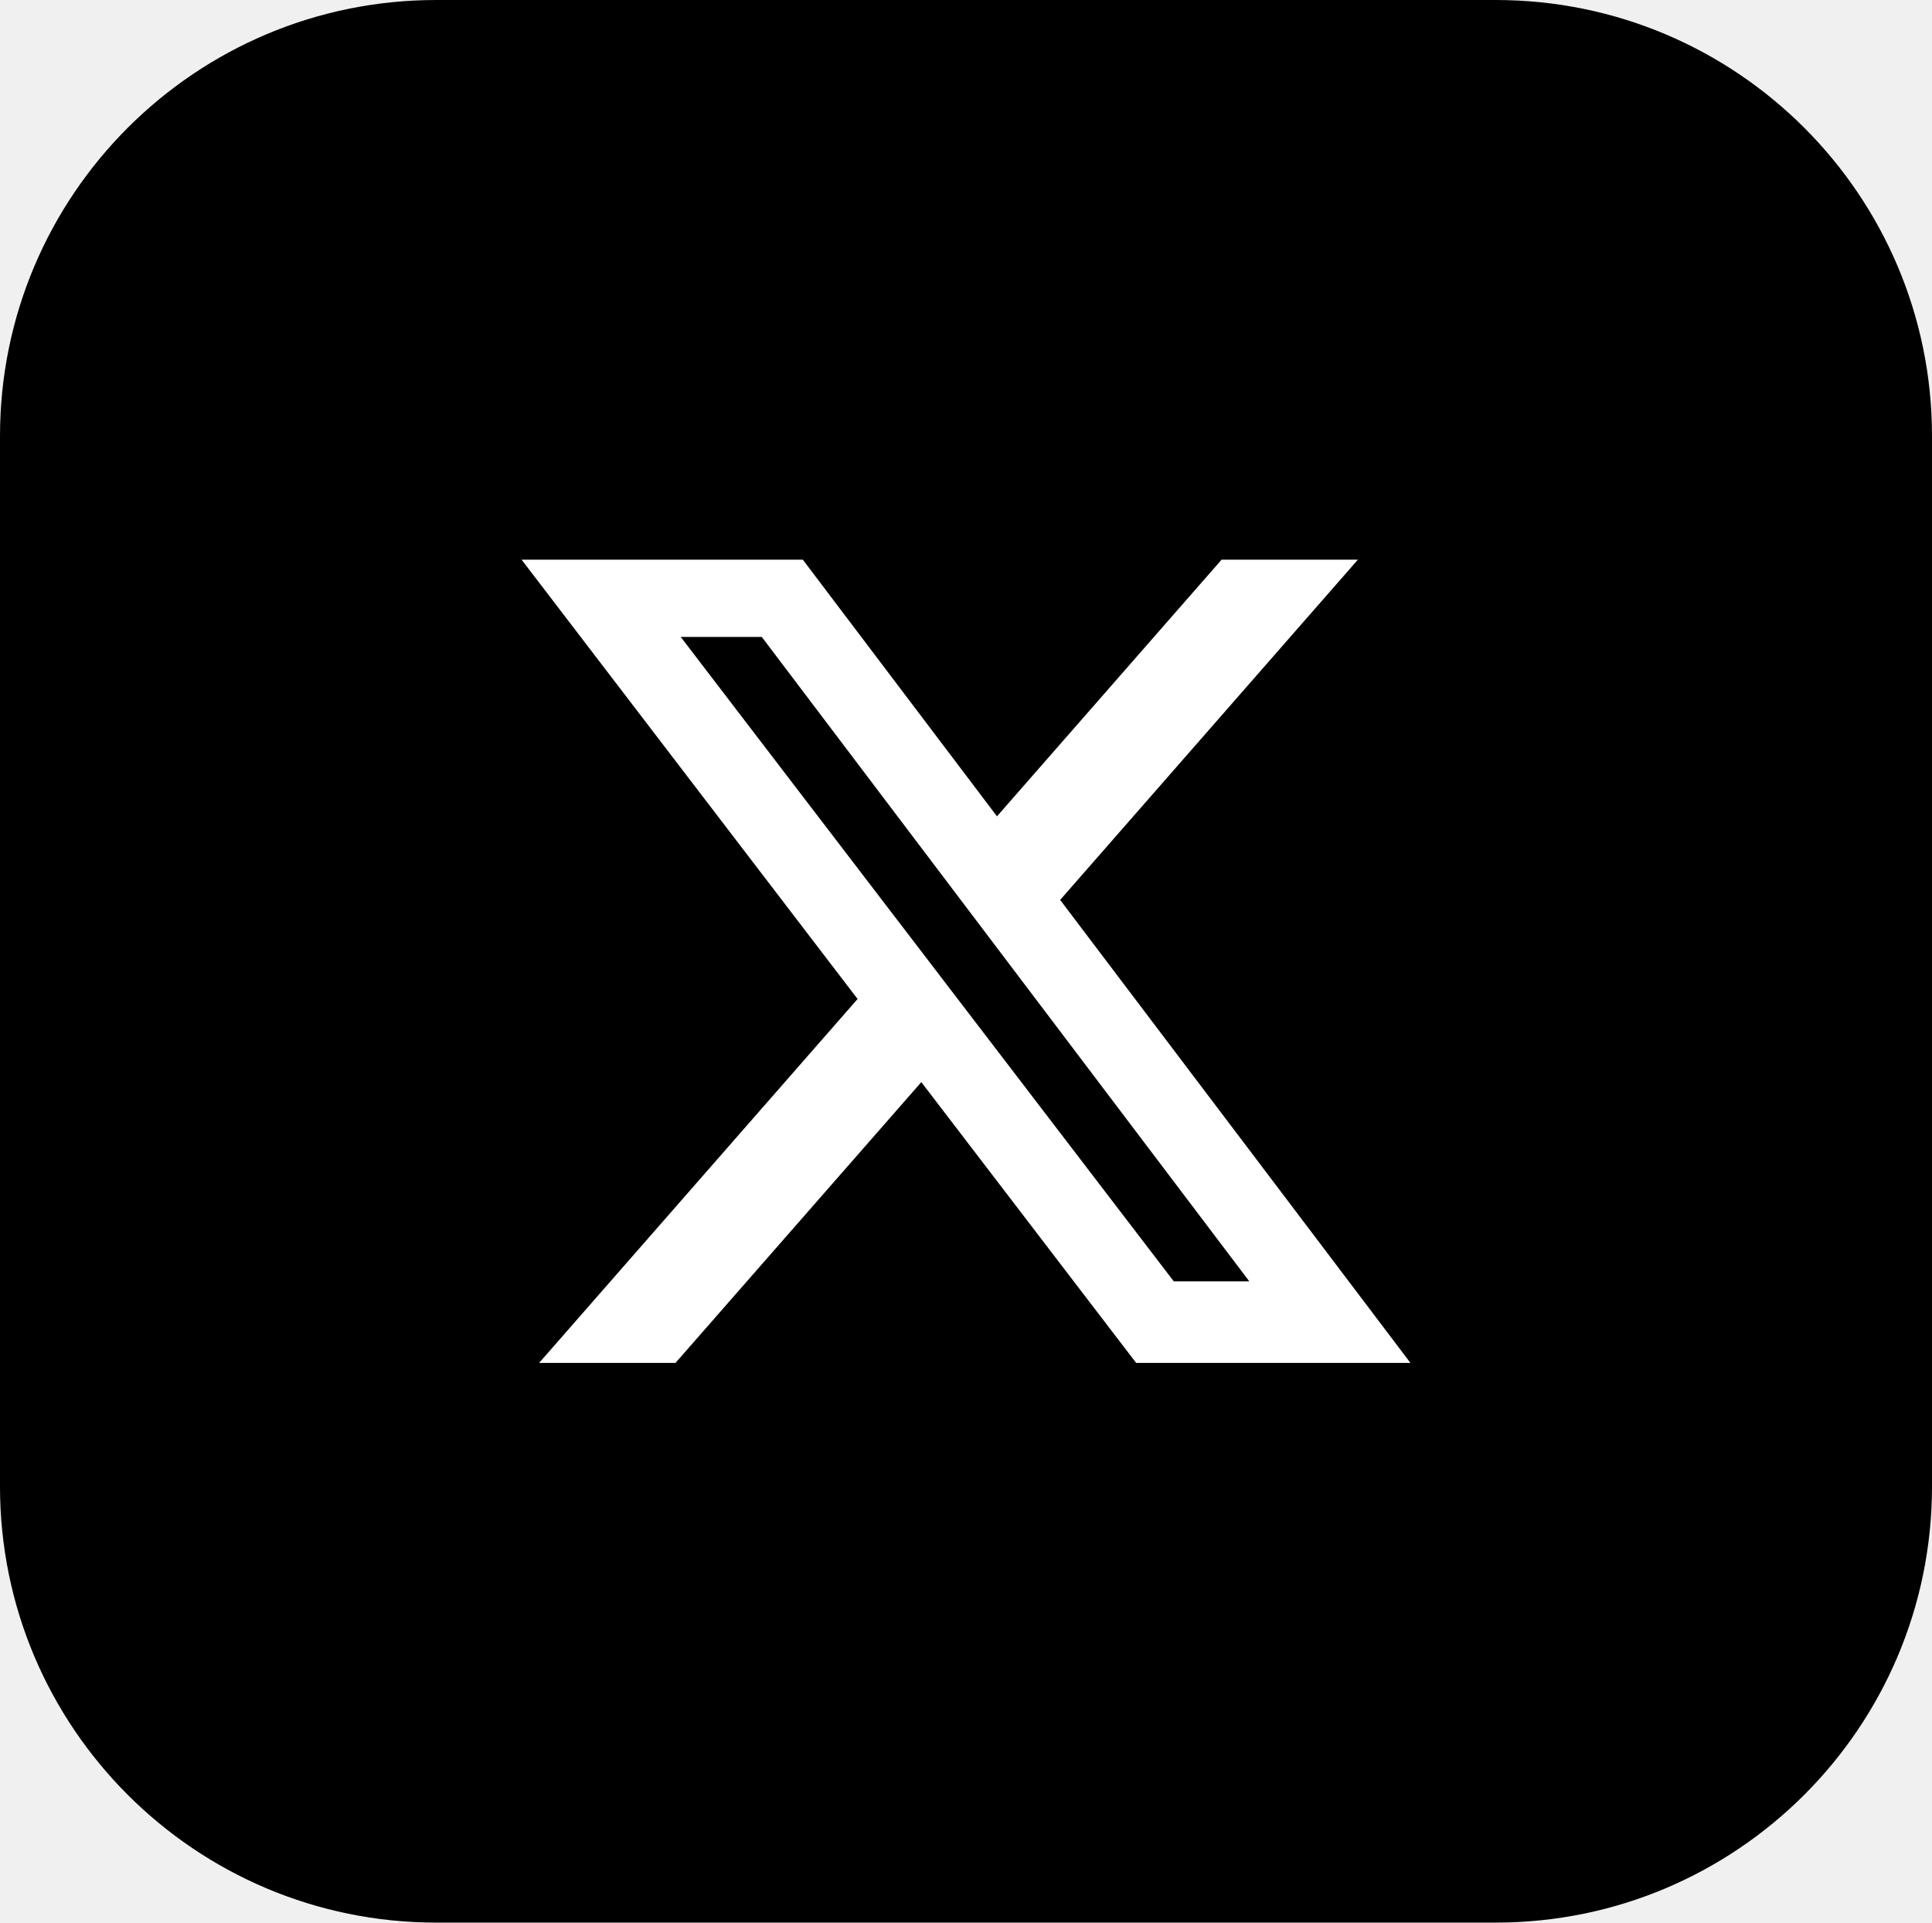
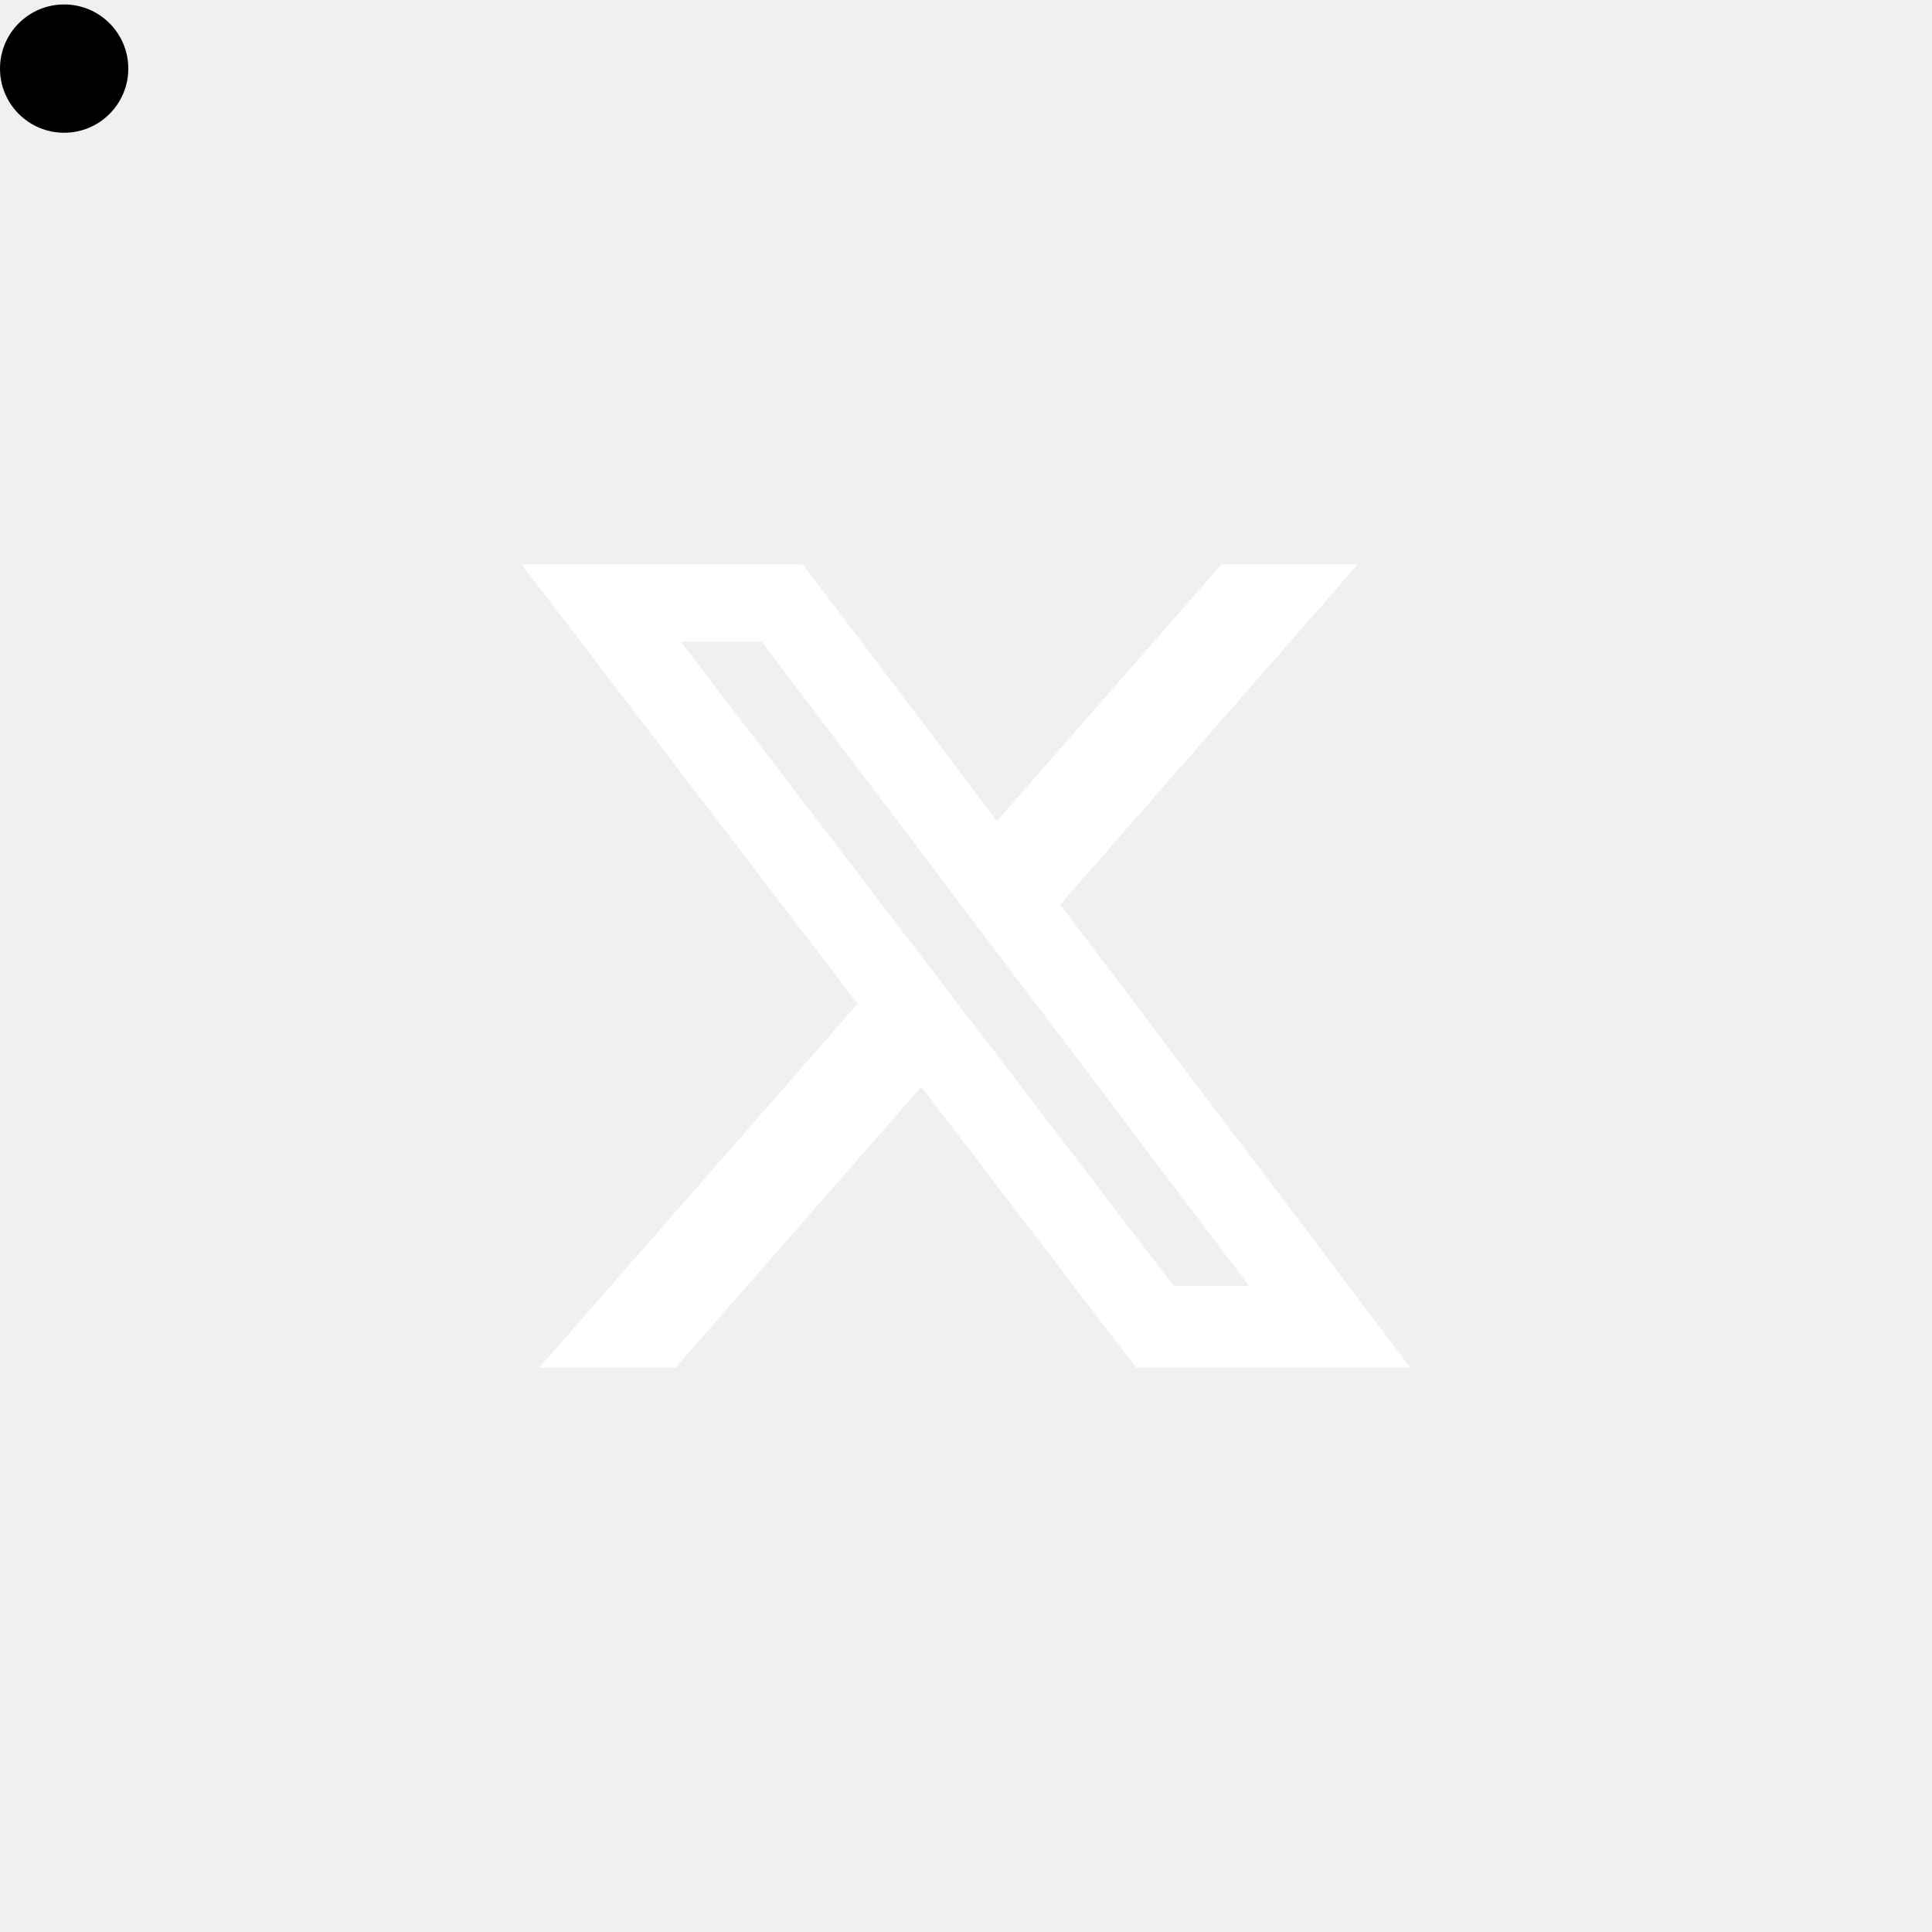
- <svg xmlns="http://www.w3.org/2000/svg" shape-rendering="geometricPrecision" text-rendering="geometricPrecision" image-rendering="optimizeQuality" fill-rule="evenodd" clip-rule="evenodd" viewBox="0 0 512 509.64">
-   <rect width="512" height="509.64" rx="115.61" ry="115.61" />
+ <svg xmlns="http://www.w3.org/2000/svg" width="34" height="34" shape-rendering="geometricPrecision" text-rendering="geometricPrecision" image-rendering="optimizeQuality" fill-rule="evenodd" clip-rule="evenodd" viewBox="0 0 512 509.64">
+   <rect width="34" height="34" rx="115.61" ry="115.61" />
  <path fill="#fff" fill-rule="nonzero" d="M323.74 148.35h36.12l-78.91 90.2 92.83 122.73h-72.69l-56.93-74.43-65.15 74.43h-36.14l84.4-96.47-89.05-116.46h74.53l51.46 68.04 59.53-68.04zm-12.68 191.31h20.02l-129.2-170.82H180.4l130.66 170.82z" />
</svg>
